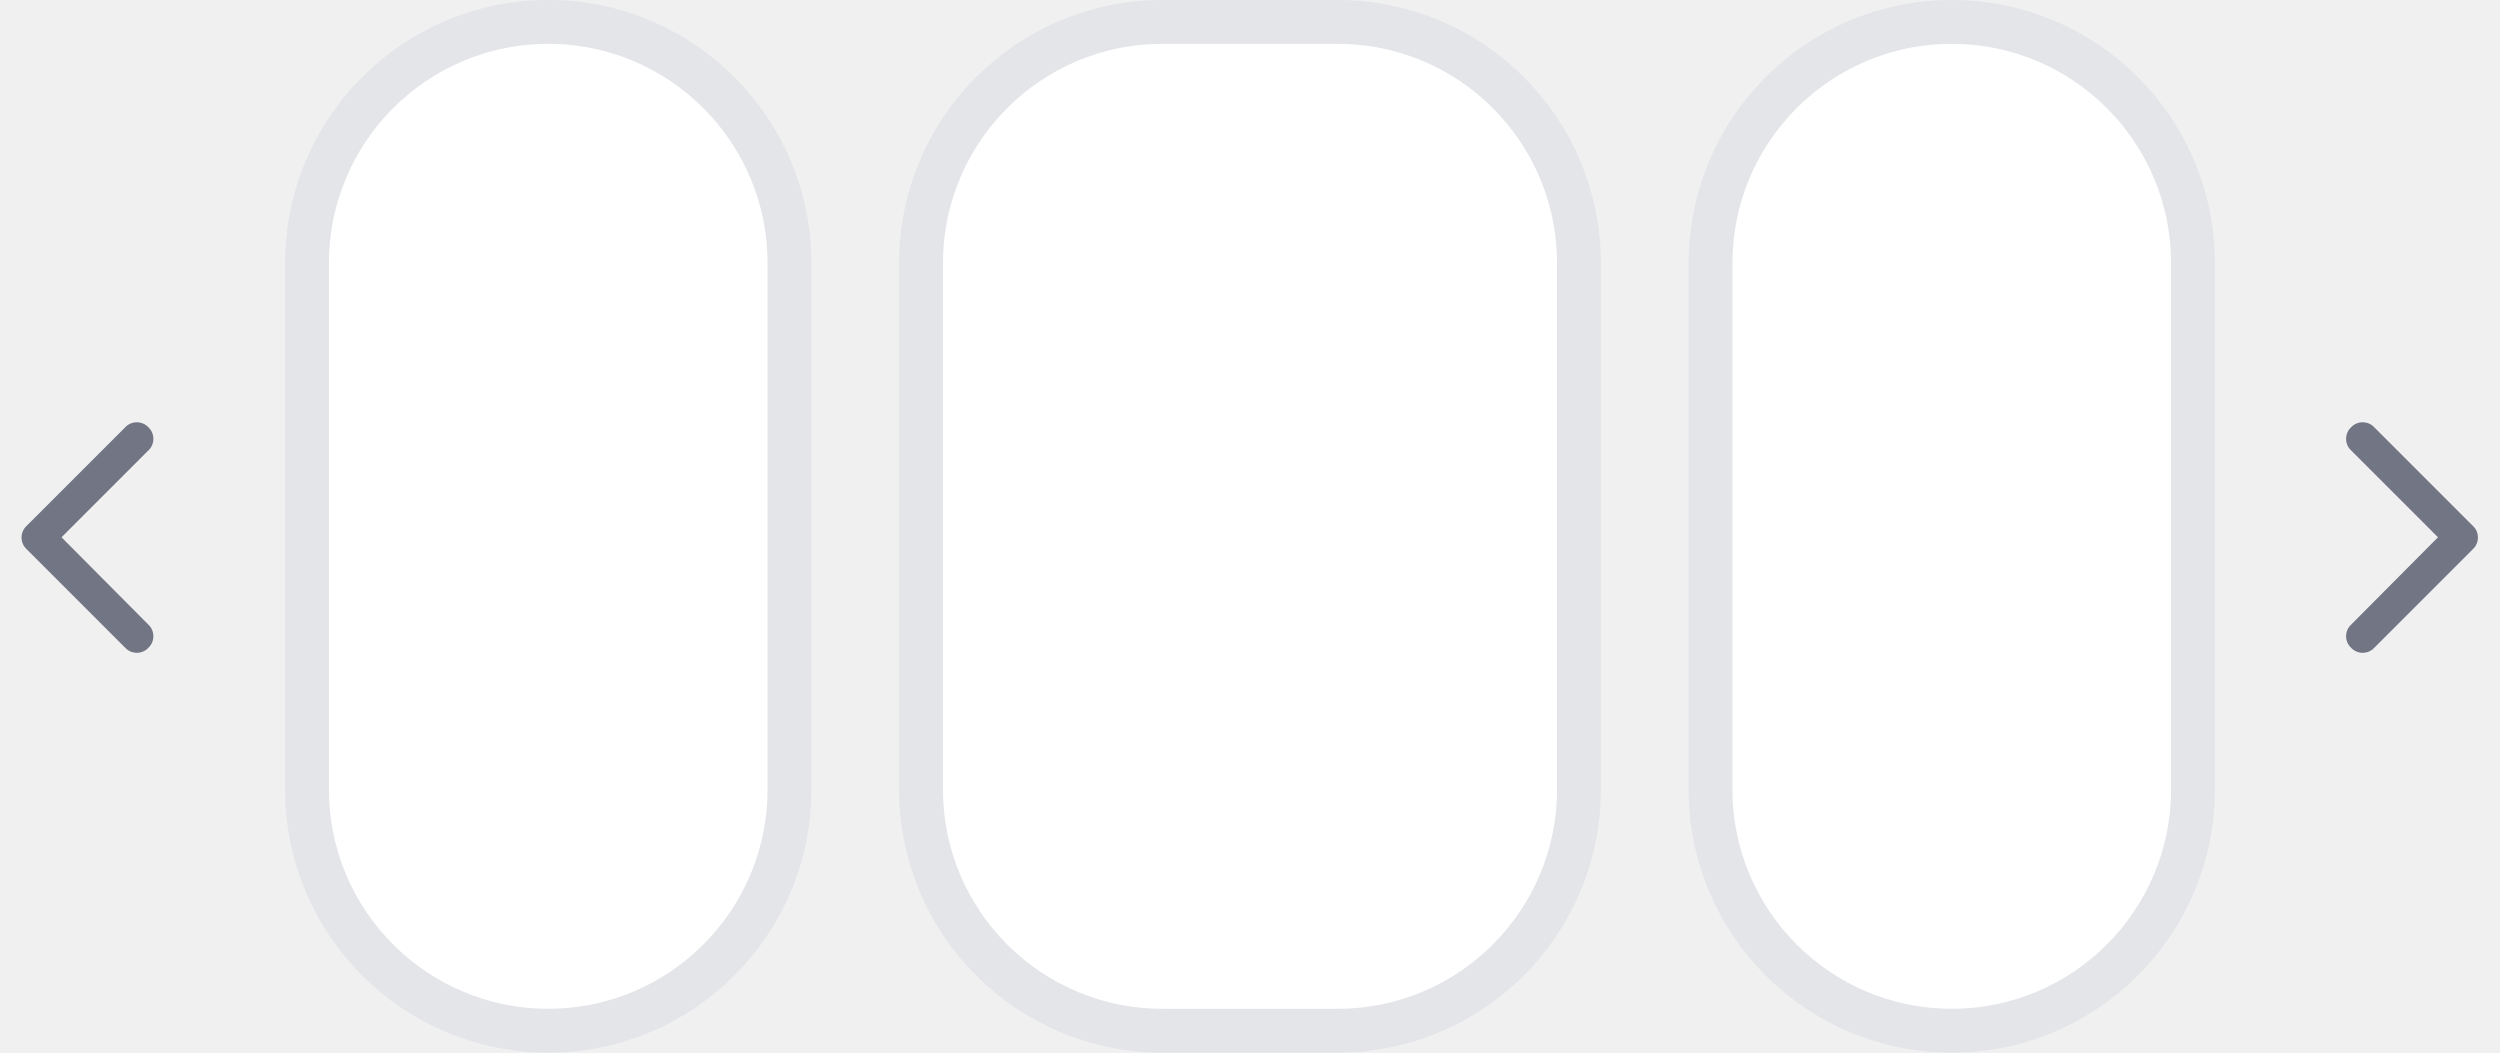
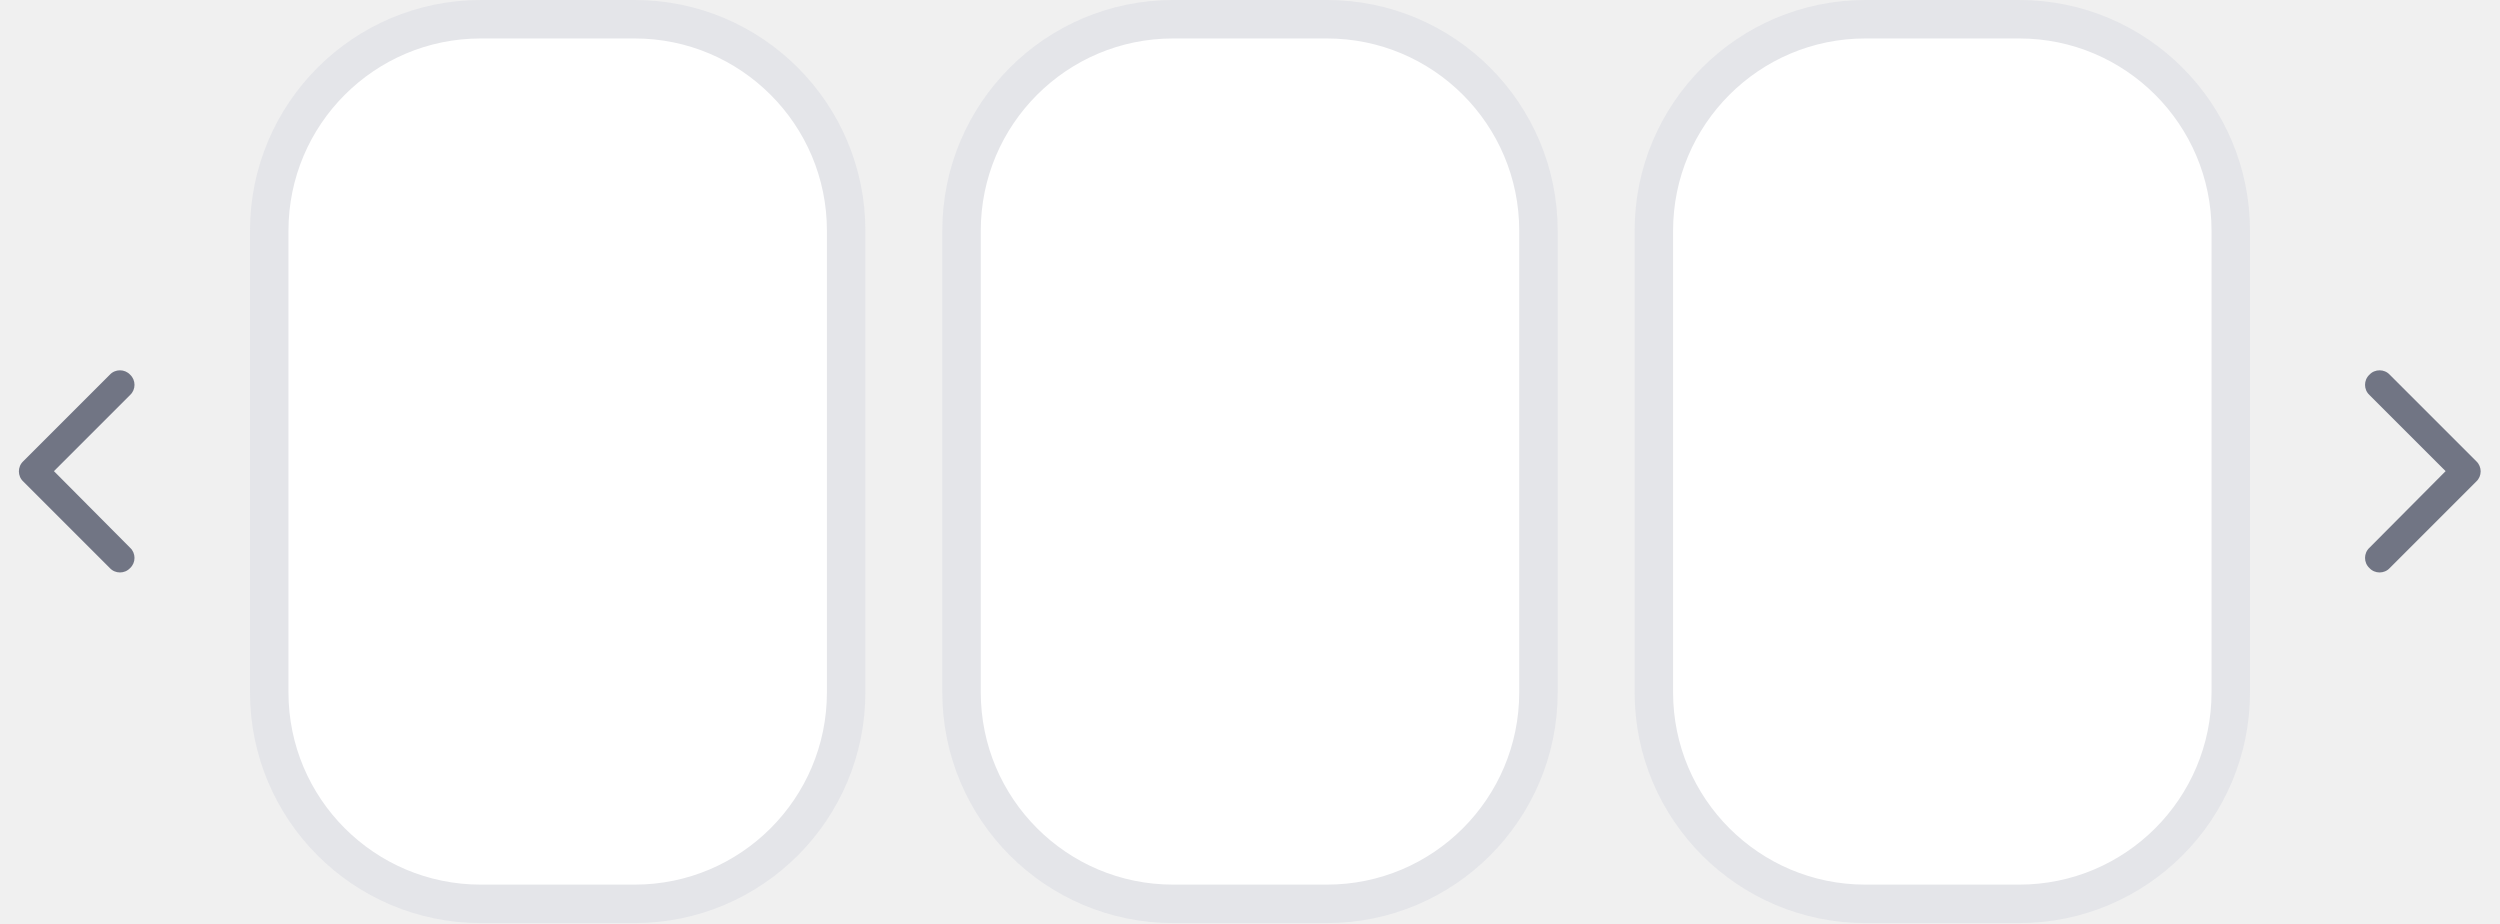
- <svg xmlns="http://www.w3.org/2000/svg" width="114" height="48" viewBox="0 0 114 48" fill="none">
-   <path d="M100 12V36C100 42.075 95.075 47 89 47C82.925 47 78 42.075 78 36V12C78 5.925 82.925 1 89 1C95.075 1 100 5.925 100 12Z" fill="white" stroke="#E4E5E9" stroke-width="2" />
-   <path d="M36 12V36C36 42.075 31.075 47 25 47C18.925 47 14 42.075 14 36V12C14 5.925 18.925 1 25 1C31.075 1 36 5.925 36 12Z" fill="white" stroke="#E4E5E9" stroke-width="2" />
-   <path d="M53 1H61C67.075 1 72 5.925 72 12V36C72 42.075 67.075 47 61 47H53C46.925 47 42 42.075 42 36V12C42 5.925 46.925 1 53 1Z" fill="white" stroke="#E4E5E9" stroke-width="2" />
-   <path d="M112.766 23.984C113.07 24.266 113.07 24.758 112.766 25.039L108.266 29.539C107.984 29.844 107.492 29.844 107.211 29.539C106.906 29.258 106.906 28.766 107.211 28.484L111.172 24.5L107.211 20.539C106.906 20.258 106.906 19.766 107.211 19.484C107.492 19.18 107.984 19.18 108.266 19.484L112.766 23.984Z" fill="#717584" />
+ <svg xmlns="http://www.w3.org/2000/svg" width="130" height="48" viewBox="0 0 130 48" fill="none">
  <path d="M1.211 23.984L5.711 19.484C5.992 19.18 6.484 19.18 6.766 19.484C7.07 19.766 7.07 20.258 6.766 20.539L2.805 24.5L6.766 28.484C7.07 28.766 7.07 29.258 6.766 29.539C6.484 29.844 5.992 29.844 5.711 29.539L1.211 25.039C0.906 24.758 0.906 24.266 1.211 23.984Z" fill="#717584" />
+   <path d="M25 1H33C39.075 1 44 5.925 44 12V36C44 42.075 39.075 47 33 47H25C18.925 47 14 42.075 14 36V12C14 5.925 18.925 1 25 1Z" fill="white" stroke="#E4E5E9" stroke-width="2" />
+   <path d="M61 1H69C75.075 1 80 5.925 80 12V36C80 42.075 75.075 47 69 47H61C54.925 47 50 42.075 50 36V12C50 5.925 54.925 1 61 1Z" fill="white" stroke="#E4E5E9" stroke-width="2" />
+   <path d="M97 1H105C111.075 1 116 5.925 116 12V36C116 42.075 111.075 47 105 47H97C90.925 47 86 42.075 86 36V12C86 5.925 90.925 1 97 1Z" fill="white" stroke="#E4E5E9" stroke-width="2" />
+   <path d="M128.766 23.984C129.07 24.266 129.07 24.758 128.766 25.039L124.266 29.539C123.984 29.844 123.492 29.844 123.211 29.539C122.906 29.258 122.906 28.766 123.211 28.484L127.172 24.5L123.211 20.539C122.906 20.258 122.906 19.766 123.211 19.484C123.492 19.18 123.984 19.18 124.266 19.484L128.766 23.984Z" fill="#717584" />
</svg>
